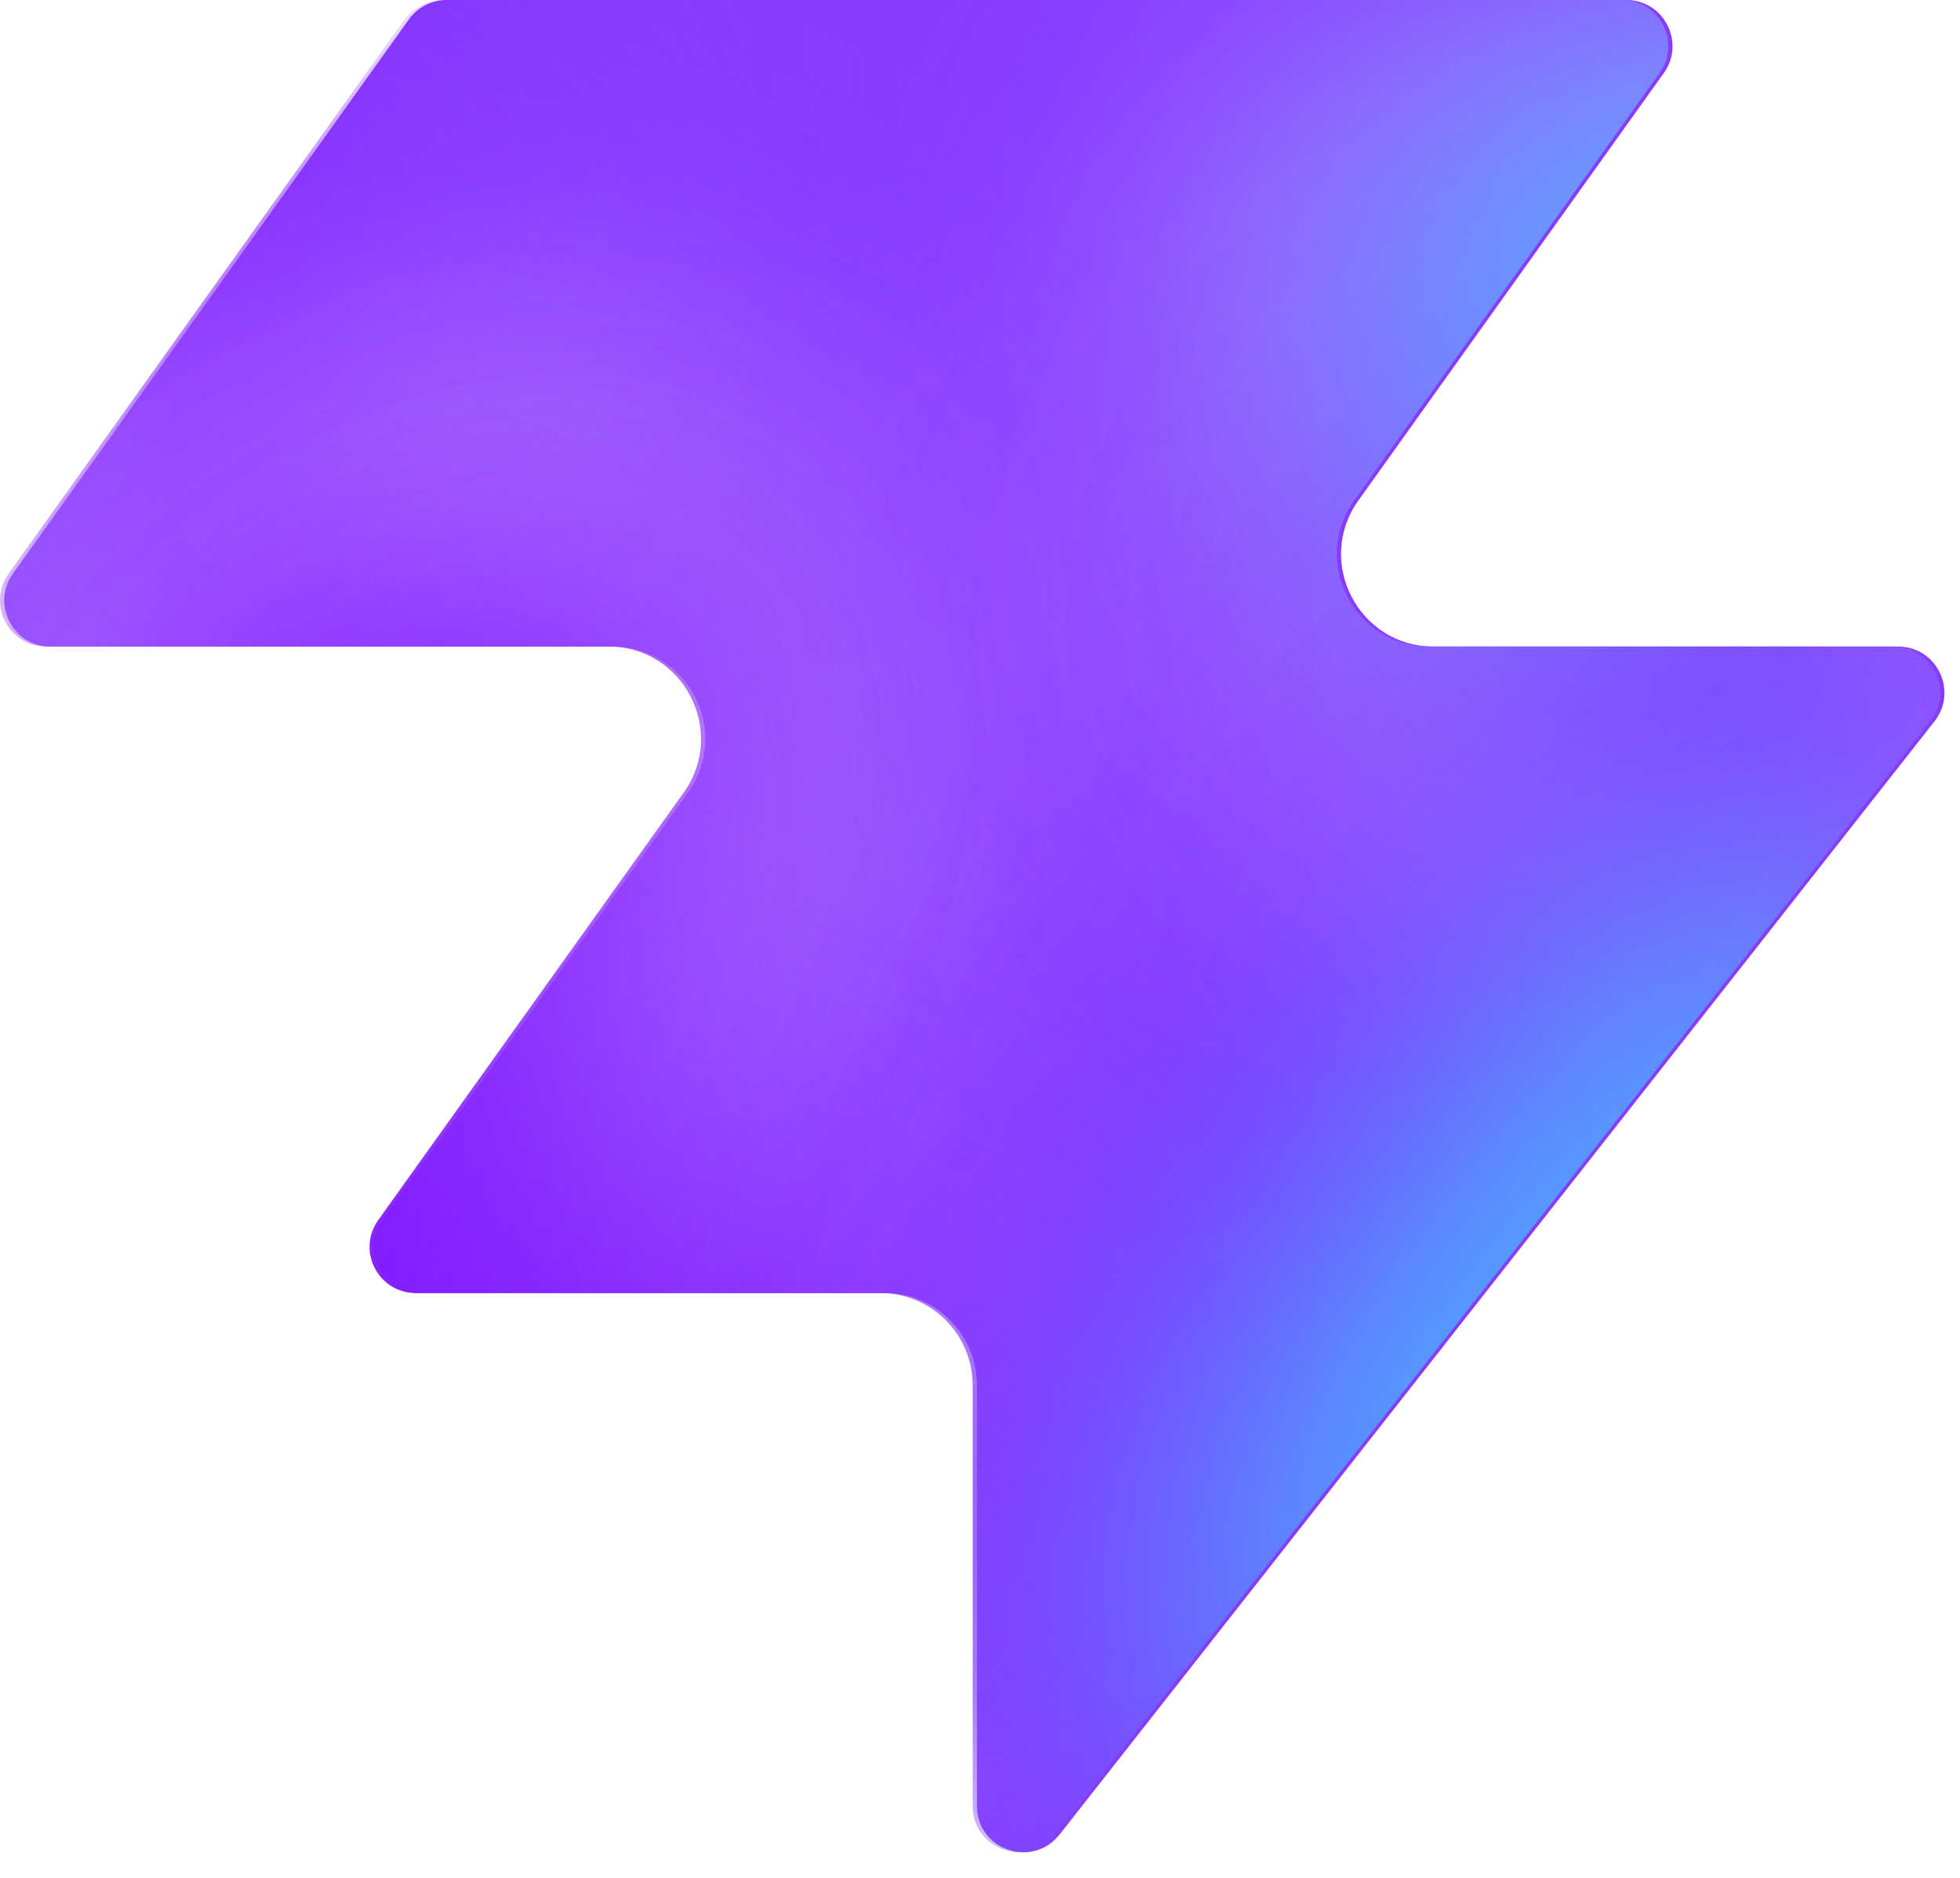
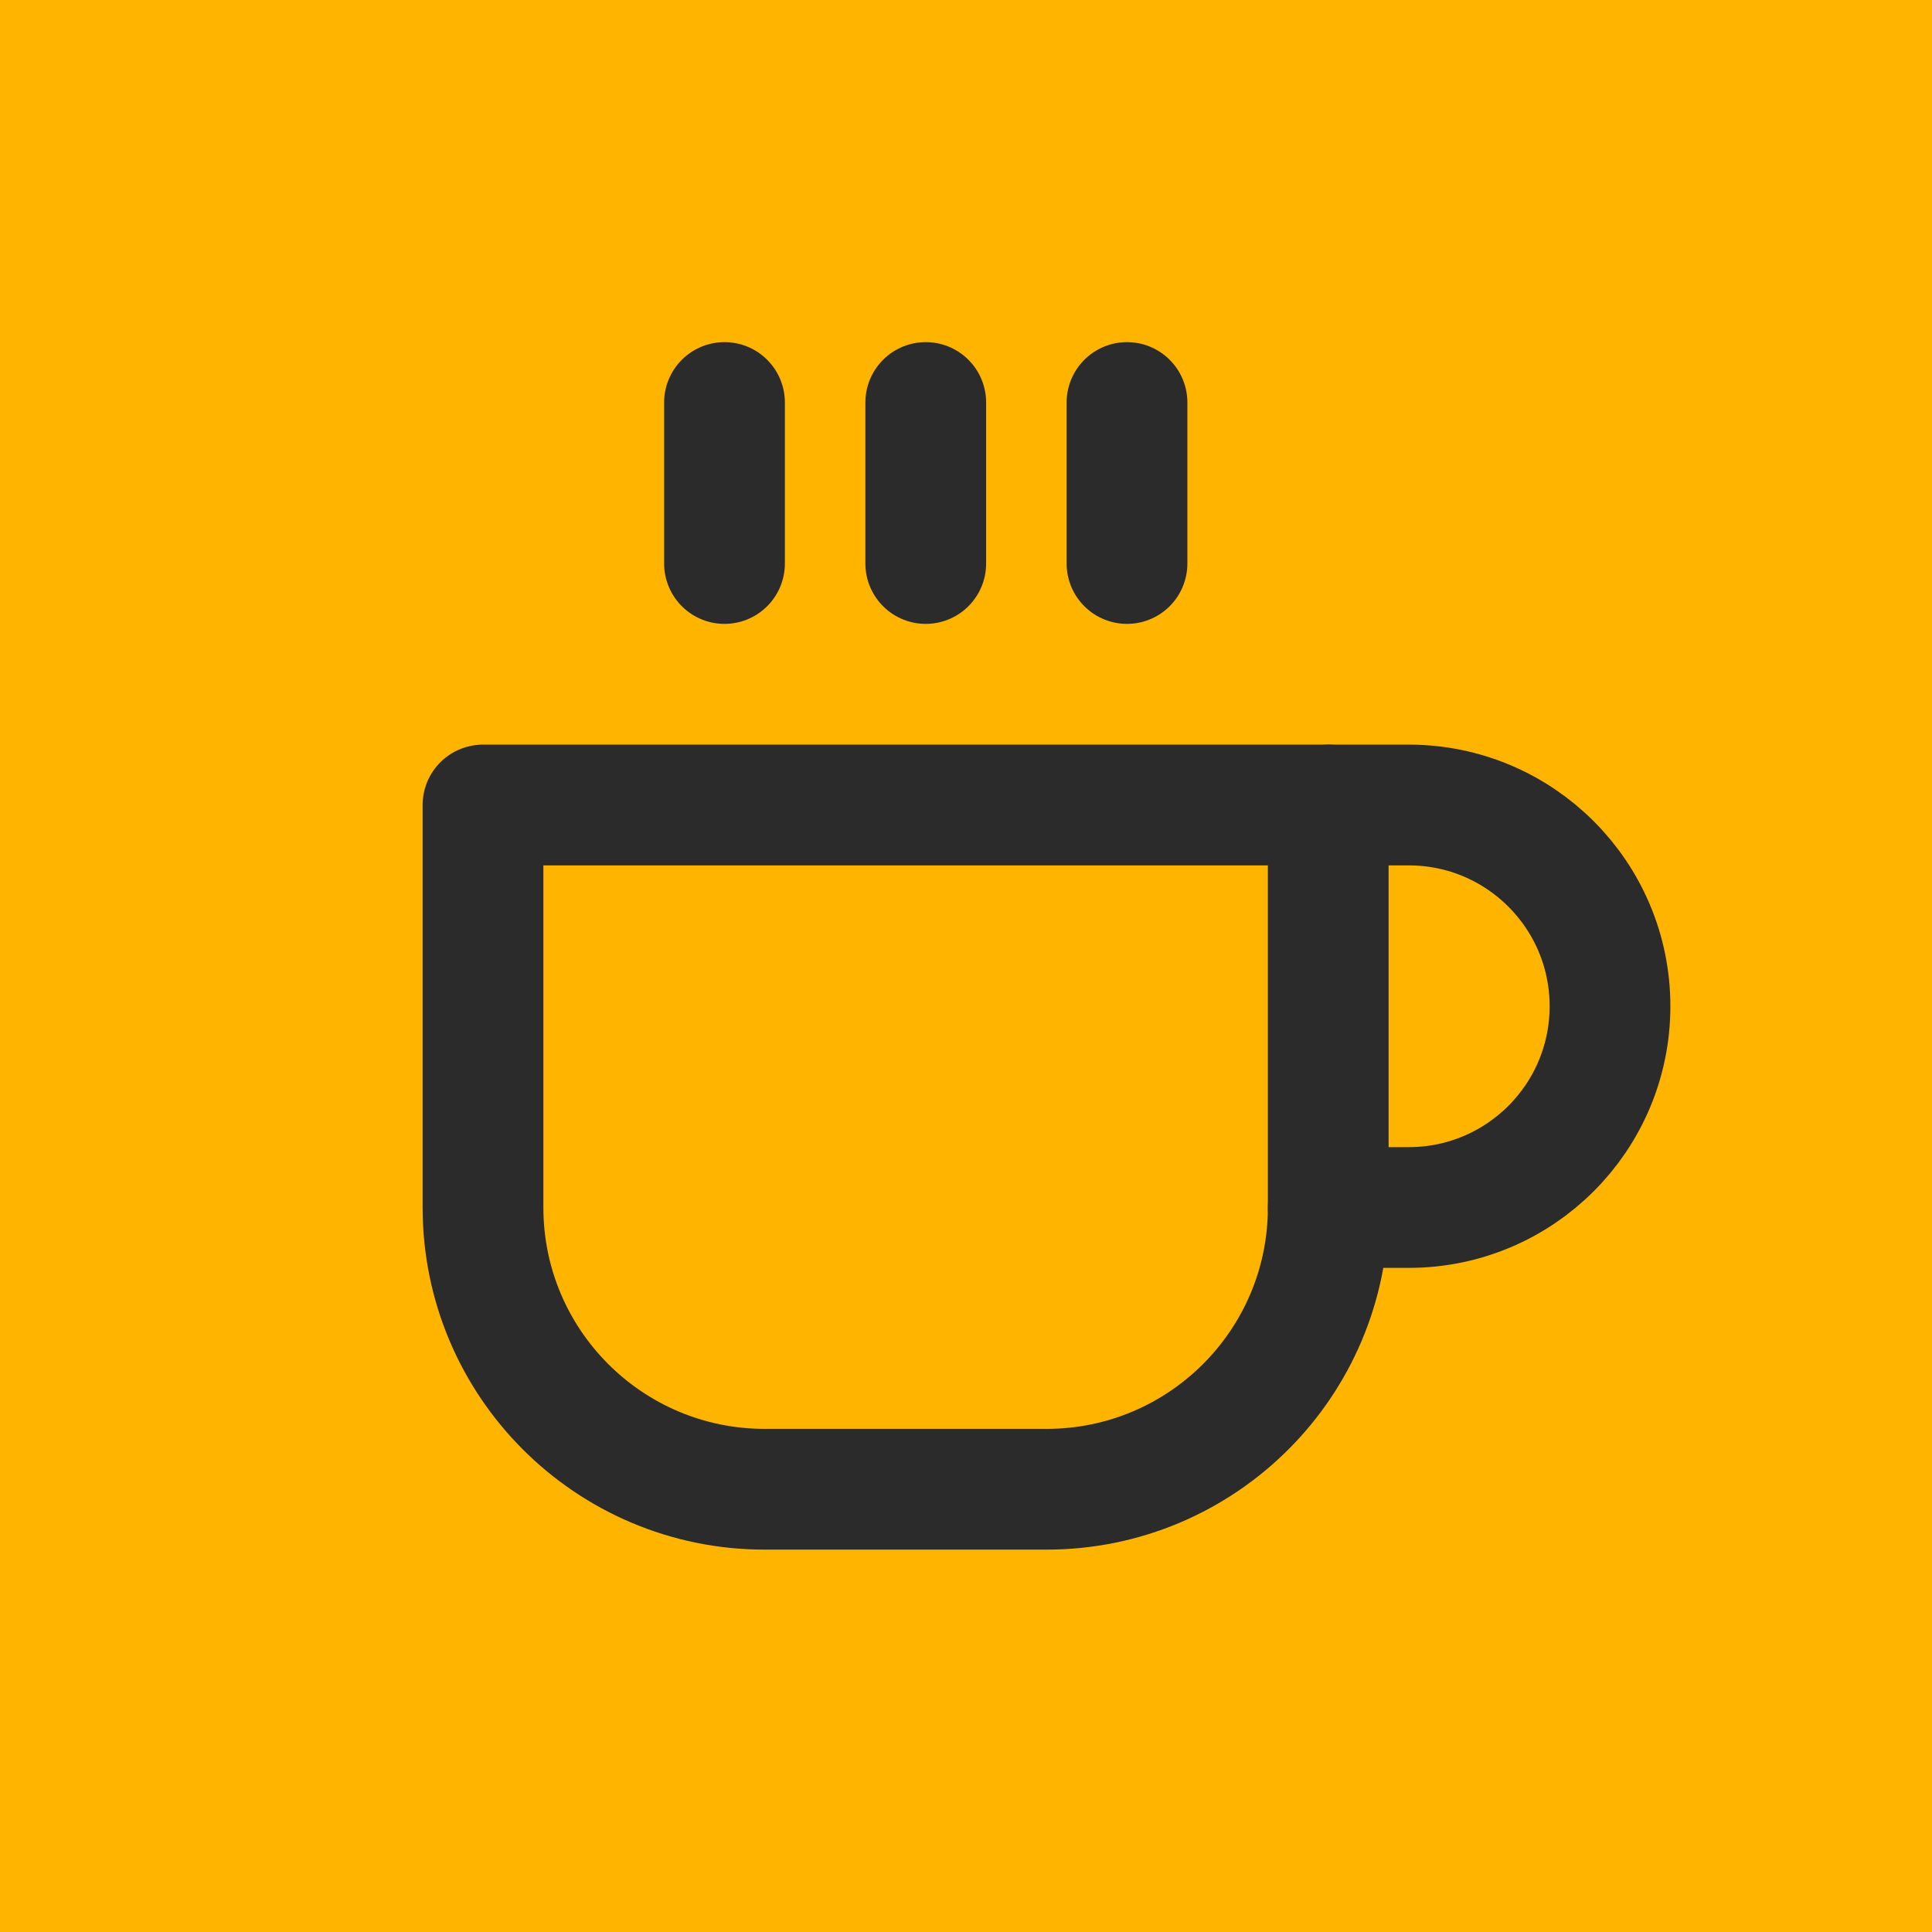
- <svg xmlns="http://www.w3.org/2000/svg" width="48" height="46" fill="none" viewBox="0 0 48 46">
-   <path fill="#863bff" d="M25.946 44.938c-.664.845-2.021.375-2.021-.698V33.937a2.26 2.26 0 0 0-2.262-2.262H10.287c-.92 0-1.456-1.04-.92-1.788l7.48-10.471c1.07-1.497 0-3.578-1.842-3.578H1.237c-.92 0-1.456-1.04-.92-1.788L10.013.474c.214-.297.556-.474.92-.474h28.894c.92 0 1.456 1.04.92 1.788l-7.48 10.471c-1.07 1.498 0 3.579 1.842 3.579h11.377c.943 0 1.473 1.088.89 1.83L25.947 44.94z" style="fill:#863bff;fill:color(display-p3 .525 .23 1);fill-opacity:1" />
-   <mask id="a" width="48" height="46" x="0" y="0" maskUnits="userSpaceOnUse" style="mask-type:alpha">
-     <path fill="#000" d="M25.842 44.938c-.664.844-2.021.375-2.021-.698V33.937a2.26 2.26 0 0 0-2.262-2.262H10.183c-.92 0-1.456-1.04-.92-1.788l7.48-10.471c1.07-1.498 0-3.579-1.842-3.579H1.133c-.92 0-1.456-1.04-.92-1.787L9.91.473c.214-.297.556-.474.92-.474h28.894c.92 0 1.456 1.04.92 1.788l-7.48 10.471c-1.07 1.498 0 3.578 1.842 3.578h11.377c.943 0 1.473 1.088.89 1.832L25.843 44.94z" style="fill:#000;fill-opacity:1" />
-   </mask>
-   <g mask="url(#a)">
-     <g filter="url(#b)">
-       <ellipse cx="5.508" cy="14.704" fill="#ede6ff" rx="5.508" ry="14.704" style="fill:#ede6ff;fill:color(display-p3 .927 .903 1);fill-opacity:1" transform="matrix(.00324 1 1 -.00324 -4.47 31.516)" />
-     </g>
-     <g filter="url(#c)">
-       <ellipse cx="10.399" cy="29.851" fill="#ede6ff" rx="10.399" ry="29.851" style="fill:#ede6ff;fill:color(display-p3 .927 .903 1);fill-opacity:1" transform="matrix(.00324 1 1 -.00324 -39.328 7.883)" />
-     </g>
-     <g filter="url(#d)">
-       <ellipse cx="5.508" cy="30.487" fill="#7e14ff" rx="5.508" ry="30.487" style="fill:#7e14ff;fill:color(display-p3 .492 .077 1);fill-opacity:1" transform="rotate(89.814 -25.913 -14.639)scale(1 -1)" />
-     </g>
-     <g filter="url(#e)">
-       <ellipse cx="5.508" cy="30.599" fill="#7e14ff" rx="5.508" ry="30.599" style="fill:#7e14ff;fill:color(display-p3 .492 .077 1);fill-opacity:1" transform="rotate(89.814 -32.644 -3.334)scale(1 -1)" />
-     </g>
-     <g filter="url(#f)">
-       <ellipse cx="5.508" cy="30.599" fill="#7e14ff" rx="5.508" ry="30.599" style="fill:#7e14ff;fill:color(display-p3 .492 .077 1);fill-opacity:1" transform="matrix(.00324 1 1 -.00324 -34.34 30.47)" />
-     </g>
-     <g filter="url(#g)">
-       <ellipse cx="14.072" cy="22.078" fill="#ede6ff" rx="14.072" ry="22.078" style="fill:#ede6ff;fill:color(display-p3 .927 .903 1);fill-opacity:1" transform="rotate(93.35 24.506 48.493)scale(-1 1)" />
-     </g>
-     <g filter="url(#h)">
-       <ellipse cx="3.47" cy="21.501" fill="#7e14ff" rx="3.47" ry="21.501" style="fill:#7e14ff;fill:color(display-p3 .492 .077 1);fill-opacity:1" transform="rotate(89.009 28.708 47.59)scale(-1 1)" />
-     </g>
-     <g filter="url(#i)">
-       <ellipse cx="3.47" cy="21.501" fill="#7e14ff" rx="3.47" ry="21.501" style="fill:#7e14ff;fill:color(display-p3 .492 .077 1);fill-opacity:1" transform="rotate(89.009 28.708 47.59)scale(-1 1)" />
-     </g>
-     <g filter="url(#j)">
-       <ellipse cx=".387" cy="8.972" fill="#7e14ff" rx="4.407" ry="29.108" style="fill:#7e14ff;fill:color(display-p3 .492 .077 1);fill-opacity:1" transform="rotate(39.51 .387 8.972)" />
-     </g>
-     <g filter="url(#k)">
-       <ellipse cx="47.523" cy="-6.092" fill="#7e14ff" rx="4.407" ry="29.108" style="fill:#7e14ff;fill:color(display-p3 .492 .077 1);fill-opacity:1" transform="rotate(37.892 47.523 -6.092)" />
-     </g>
-     <g filter="url(#l)">
-       <ellipse cx="41.412" cy="6.333" fill="#47bfff" rx="5.971" ry="9.665" style="fill:#47bfff;fill:color(display-p3 .28 .748 1);fill-opacity:1" transform="rotate(37.892 41.412 6.333)" />
-     </g>
-     <g filter="url(#m)">
-       <ellipse cx="-1.879" cy="38.332" fill="#7e14ff" rx="4.407" ry="29.108" style="fill:#7e14ff;fill:color(display-p3 .492 .077 1);fill-opacity:1" transform="rotate(37.892 -1.88 38.332)" />
-     </g>
-     <g filter="url(#n)">
-       <ellipse cx="-1.879" cy="38.332" fill="#7e14ff" rx="4.407" ry="29.108" style="fill:#7e14ff;fill:color(display-p3 .492 .077 1);fill-opacity:1" transform="rotate(37.892 -1.88 38.332)" />
-     </g>
-     <g filter="url(#o)">
-       <ellipse cx="35.651" cy="29.907" fill="#7e14ff" rx="4.407" ry="29.108" style="fill:#7e14ff;fill:color(display-p3 .492 .077 1);fill-opacity:1" transform="rotate(37.892 35.651 29.907)" />
-     </g>
-     <g filter="url(#p)">
-       <ellipse cx="38.418" cy="32.4" fill="#47bfff" rx="5.971" ry="15.297" style="fill:#47bfff;fill:color(display-p3 .28 .748 1);fill-opacity:1" transform="rotate(37.892 38.418 32.4)" />
-     </g>
+ <svg xmlns="http://www.w3.org/2000/svg" viewBox="0 0 48 48">
+   <rect width="48" height="48" fill="#ffb400" />
+   <g fill="none" stroke="#2b2b2b" stroke-width="3" stroke-linecap="round" stroke-linejoin="round">
+     <path d="M33 20h2a5 5 0 0 1 0 10h-2" />
+     <path d="M12 20h21v10a7 7 0 0 1-7 7h-7a7 7 0 0 1-7-7z" />
+     <path d="M18 10v4M23 10v4M28 10v4" />
  </g>
-   <defs>
-     <filter id="b" width="60.045" height="41.654" x="-19.77" y="16.149" color-interpolation-filters="sRGB" filterUnits="userSpaceOnUse">
-       <feFlood flood-opacity="0" result="BackgroundImageFix" />
-       <feBlend in="SourceGraphic" in2="BackgroundImageFix" result="shape" />
-       <feGaussianBlur result="effect1_foregroundBlur_2002_17158" stdDeviation="7.659" />
-     </filter>
-     <filter id="c" width="90.34" height="51.437" x="-54.613" y="-7.533" color-interpolation-filters="sRGB" filterUnits="userSpaceOnUse">
-       <feFlood flood-opacity="0" result="BackgroundImageFix" />
-       <feBlend in="SourceGraphic" in2="BackgroundImageFix" result="shape" />
-       <feGaussianBlur result="effect1_foregroundBlur_2002_17158" stdDeviation="7.659" />
-     </filter>
-     <filter id="d" width="79.355" height="29.4" x="-49.64" y="2.03" color-interpolation-filters="sRGB" filterUnits="userSpaceOnUse">
-       <feFlood flood-opacity="0" result="BackgroundImageFix" />
-       <feBlend in="SourceGraphic" in2="BackgroundImageFix" result="shape" />
-       <feGaussianBlur result="effect1_foregroundBlur_2002_17158" stdDeviation="4.596" />
-     </filter>
-     <filter id="e" width="79.579" height="29.4" x="-45.045" y="20.029" color-interpolation-filters="sRGB" filterUnits="userSpaceOnUse">
-       <feFlood flood-opacity="0" result="BackgroundImageFix" />
-       <feBlend in="SourceGraphic" in2="BackgroundImageFix" result="shape" />
-       <feGaussianBlur result="effect1_foregroundBlur_2002_17158" stdDeviation="4.596" />
-     </filter>
-     <filter id="f" width="79.579" height="29.4" x="-43.513" y="21.178" color-interpolation-filters="sRGB" filterUnits="userSpaceOnUse">
-       <feFlood flood-opacity="0" result="BackgroundImageFix" />
-       <feBlend in="SourceGraphic" in2="BackgroundImageFix" result="shape" />
-       <feGaussianBlur result="effect1_foregroundBlur_2002_17158" stdDeviation="4.596" />
-     </filter>
-     <filter id="g" width="74.749" height="58.852" x="15.756" y="-17.901" color-interpolation-filters="sRGB" filterUnits="userSpaceOnUse">
-       <feFlood flood-opacity="0" result="BackgroundImageFix" />
-       <feBlend in="SourceGraphic" in2="BackgroundImageFix" result="shape" />
-       <feGaussianBlur result="effect1_foregroundBlur_2002_17158" stdDeviation="7.659" />
-     </filter>
-     <filter id="h" width="61.377" height="25.362" x="23.548" y="2.284" color-interpolation-filters="sRGB" filterUnits="userSpaceOnUse">
-       <feFlood flood-opacity="0" result="BackgroundImageFix" />
-       <feBlend in="SourceGraphic" in2="BackgroundImageFix" result="shape" />
-       <feGaussianBlur result="effect1_foregroundBlur_2002_17158" stdDeviation="4.596" />
-     </filter>
-     <filter id="i" width="61.377" height="25.362" x="23.548" y="2.284" color-interpolation-filters="sRGB" filterUnits="userSpaceOnUse">
-       <feFlood flood-opacity="0" result="BackgroundImageFix" />
-       <feBlend in="SourceGraphic" in2="BackgroundImageFix" result="shape" />
-       <feGaussianBlur result="effect1_foregroundBlur_2002_17158" stdDeviation="4.596" />
-     </filter>
-     <filter id="j" width="56.045" height="63.649" x="-27.636" y="-22.853" color-interpolation-filters="sRGB" filterUnits="userSpaceOnUse">
-       <feFlood flood-opacity="0" result="BackgroundImageFix" />
-       <feBlend in="SourceGraphic" in2="BackgroundImageFix" result="shape" />
-       <feGaussianBlur result="effect1_foregroundBlur_2002_17158" stdDeviation="4.596" />
-     </filter>
-     <filter id="k" width="54.814" height="64.646" x="20.116" y="-38.415" color-interpolation-filters="sRGB" filterUnits="userSpaceOnUse">
-       <feFlood flood-opacity="0" result="BackgroundImageFix" />
-       <feBlend in="SourceGraphic" in2="BackgroundImageFix" result="shape" />
-       <feGaussianBlur result="effect1_foregroundBlur_2002_17158" stdDeviation="4.596" />
-     </filter>
-     <filter id="l" width="33.541" height="35.313" x="24.641" y="-11.323" color-interpolation-filters="sRGB" filterUnits="userSpaceOnUse">
-       <feFlood flood-opacity="0" result="BackgroundImageFix" />
-       <feBlend in="SourceGraphic" in2="BackgroundImageFix" result="shape" />
-       <feGaussianBlur result="effect1_foregroundBlur_2002_17158" stdDeviation="4.596" />
-     </filter>
-     <filter id="m" width="54.814" height="64.646" x="-29.286" y="6.009" color-interpolation-filters="sRGB" filterUnits="userSpaceOnUse">
-       <feFlood flood-opacity="0" result="BackgroundImageFix" />
-       <feBlend in="SourceGraphic" in2="BackgroundImageFix" result="shape" />
-       <feGaussianBlur result="effect1_foregroundBlur_2002_17158" stdDeviation="4.596" />
-     </filter>
-     <filter id="n" width="54.814" height="64.646" x="-29.286" y="6.009" color-interpolation-filters="sRGB" filterUnits="userSpaceOnUse">
-       <feFlood flood-opacity="0" result="BackgroundImageFix" />
-       <feBlend in="SourceGraphic" in2="BackgroundImageFix" result="shape" />
-       <feGaussianBlur result="effect1_foregroundBlur_2002_17158" stdDeviation="4.596" />
-     </filter>
-     <filter id="o" width="54.814" height="64.646" x="8.244" y="-2.416" color-interpolation-filters="sRGB" filterUnits="userSpaceOnUse">
-       <feFlood flood-opacity="0" result="BackgroundImageFix" />
-       <feBlend in="SourceGraphic" in2="BackgroundImageFix" result="shape" />
-       <feGaussianBlur result="effect1_foregroundBlur_2002_17158" stdDeviation="4.596" />
-     </filter>
-     <filter id="p" width="39.409" height="43.623" x="18.713" y="10.588" color-interpolation-filters="sRGB" filterUnits="userSpaceOnUse">
-       <feFlood flood-opacity="0" result="BackgroundImageFix" />
-       <feBlend in="SourceGraphic" in2="BackgroundImageFix" result="shape" />
-       <feGaussianBlur result="effect1_foregroundBlur_2002_17158" stdDeviation="4.596" />
-     </filter>
-   </defs>
</svg>
